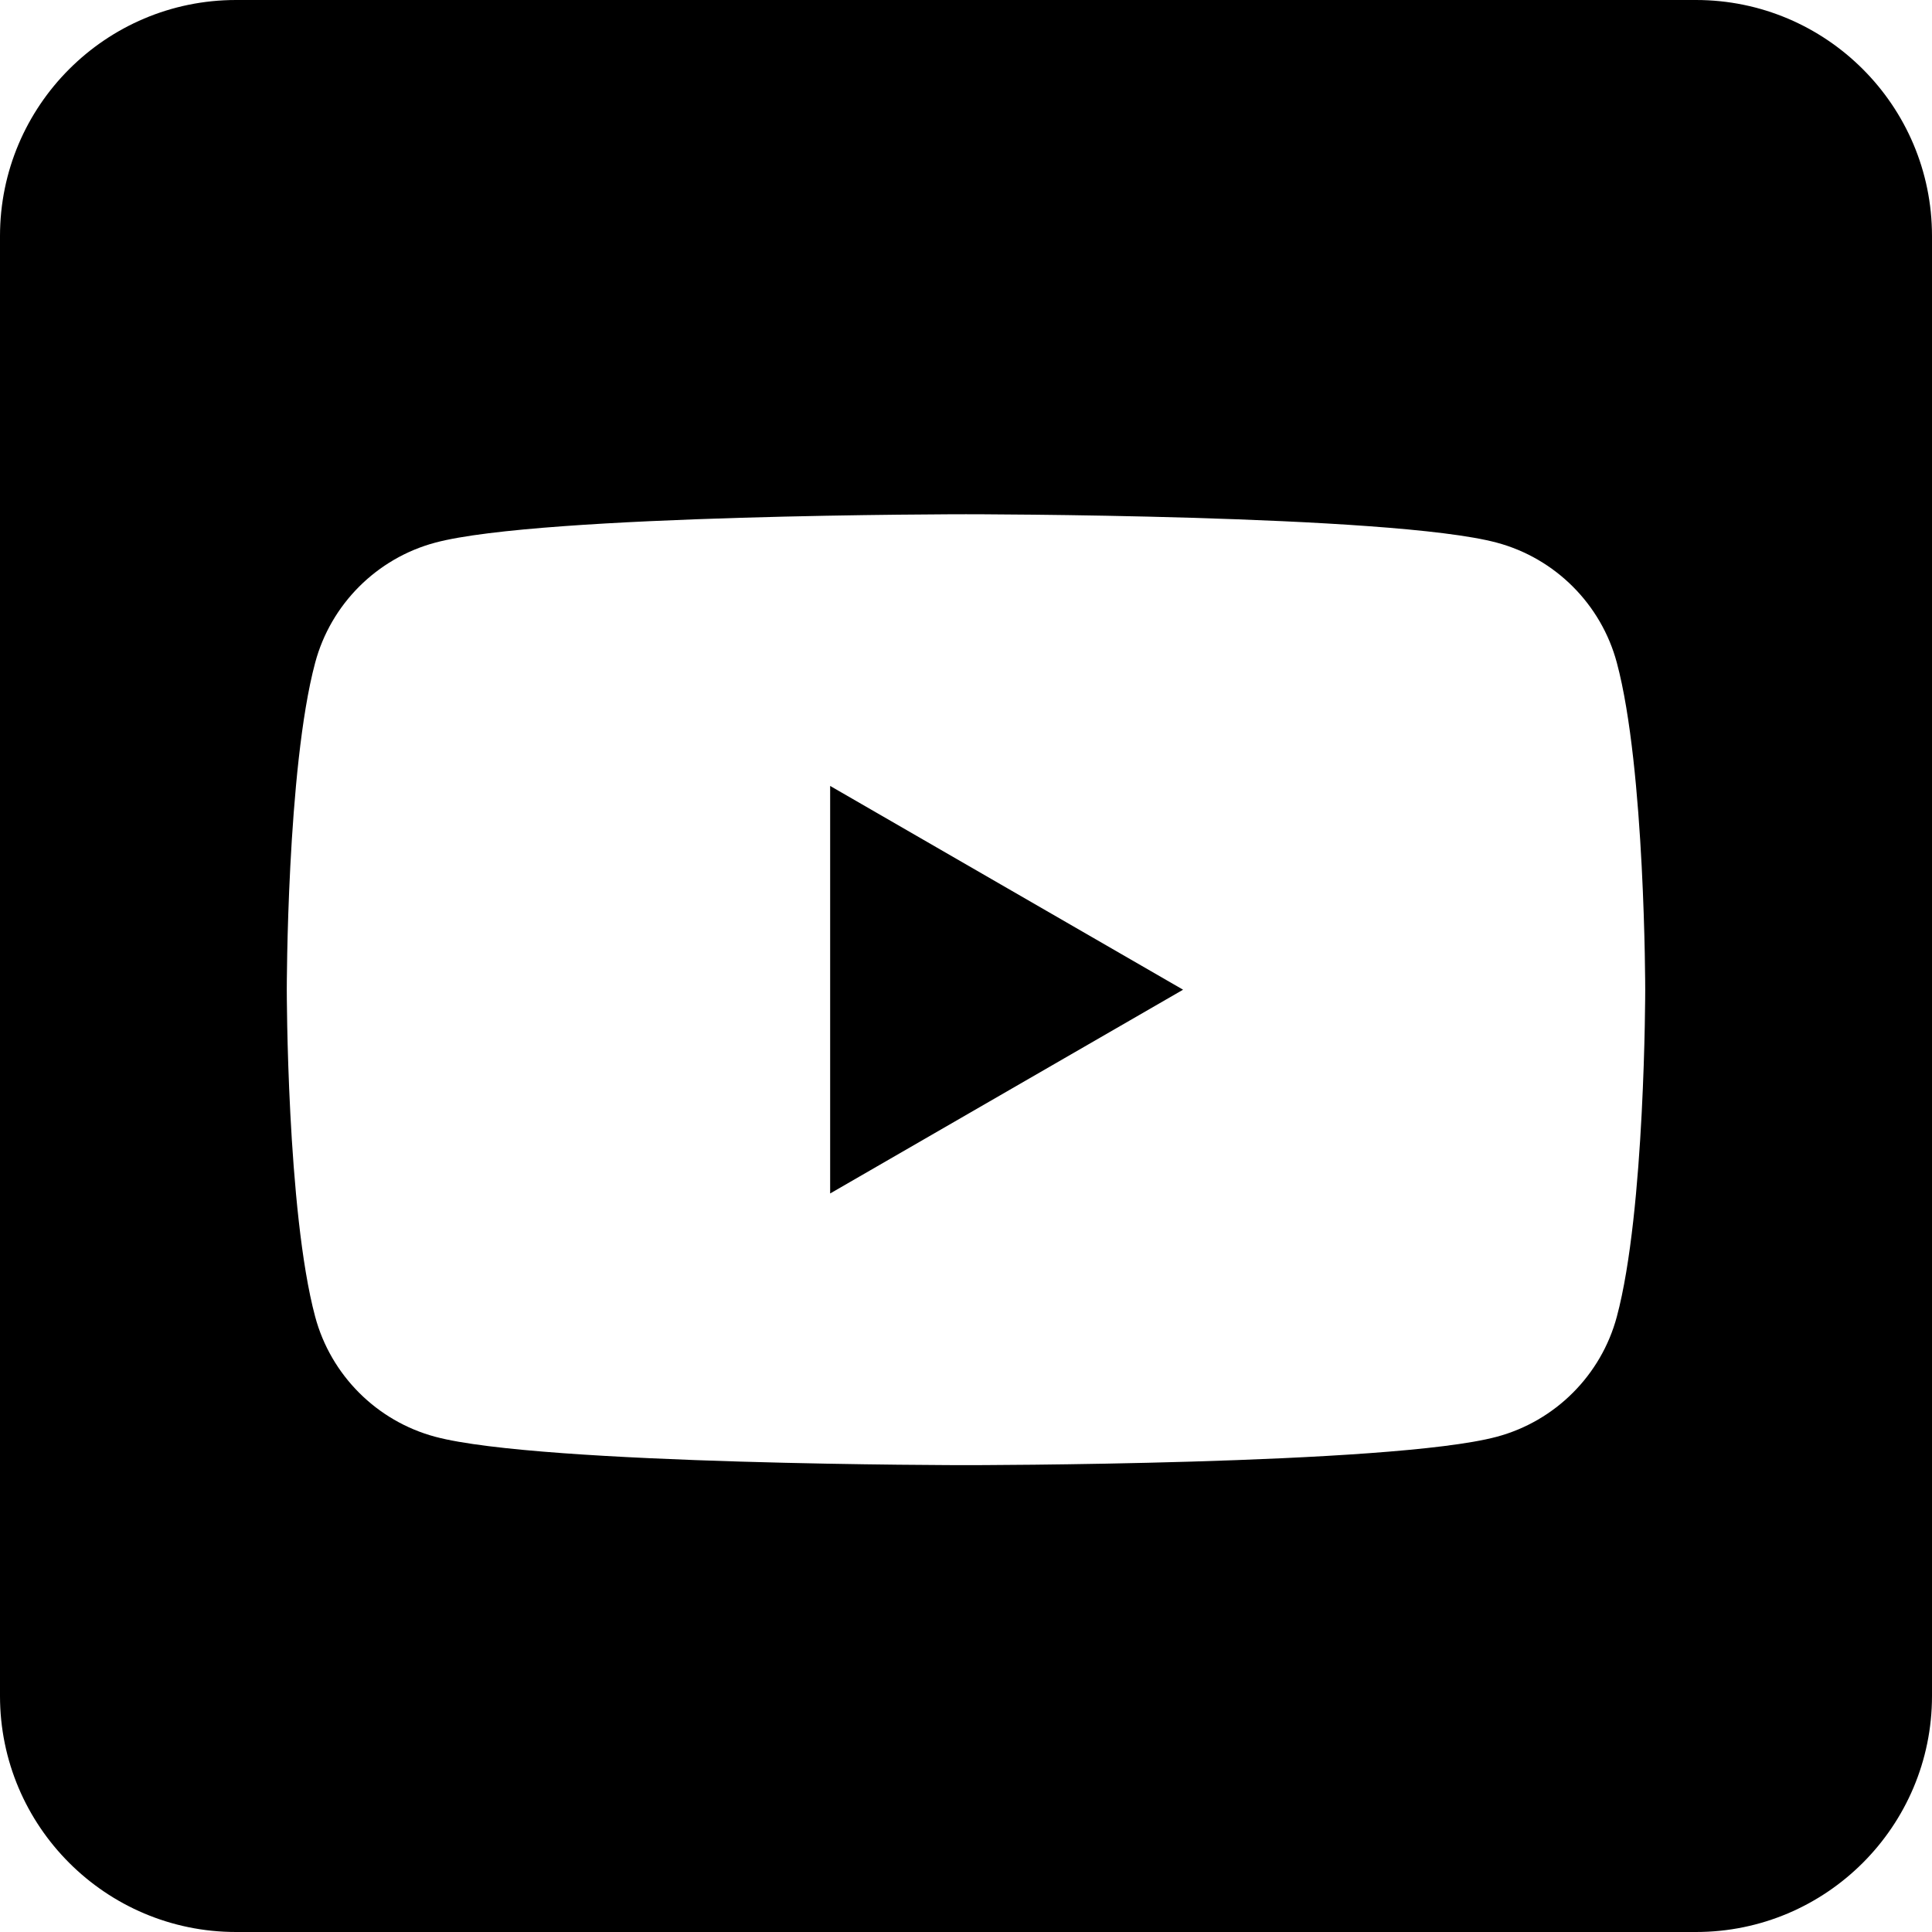
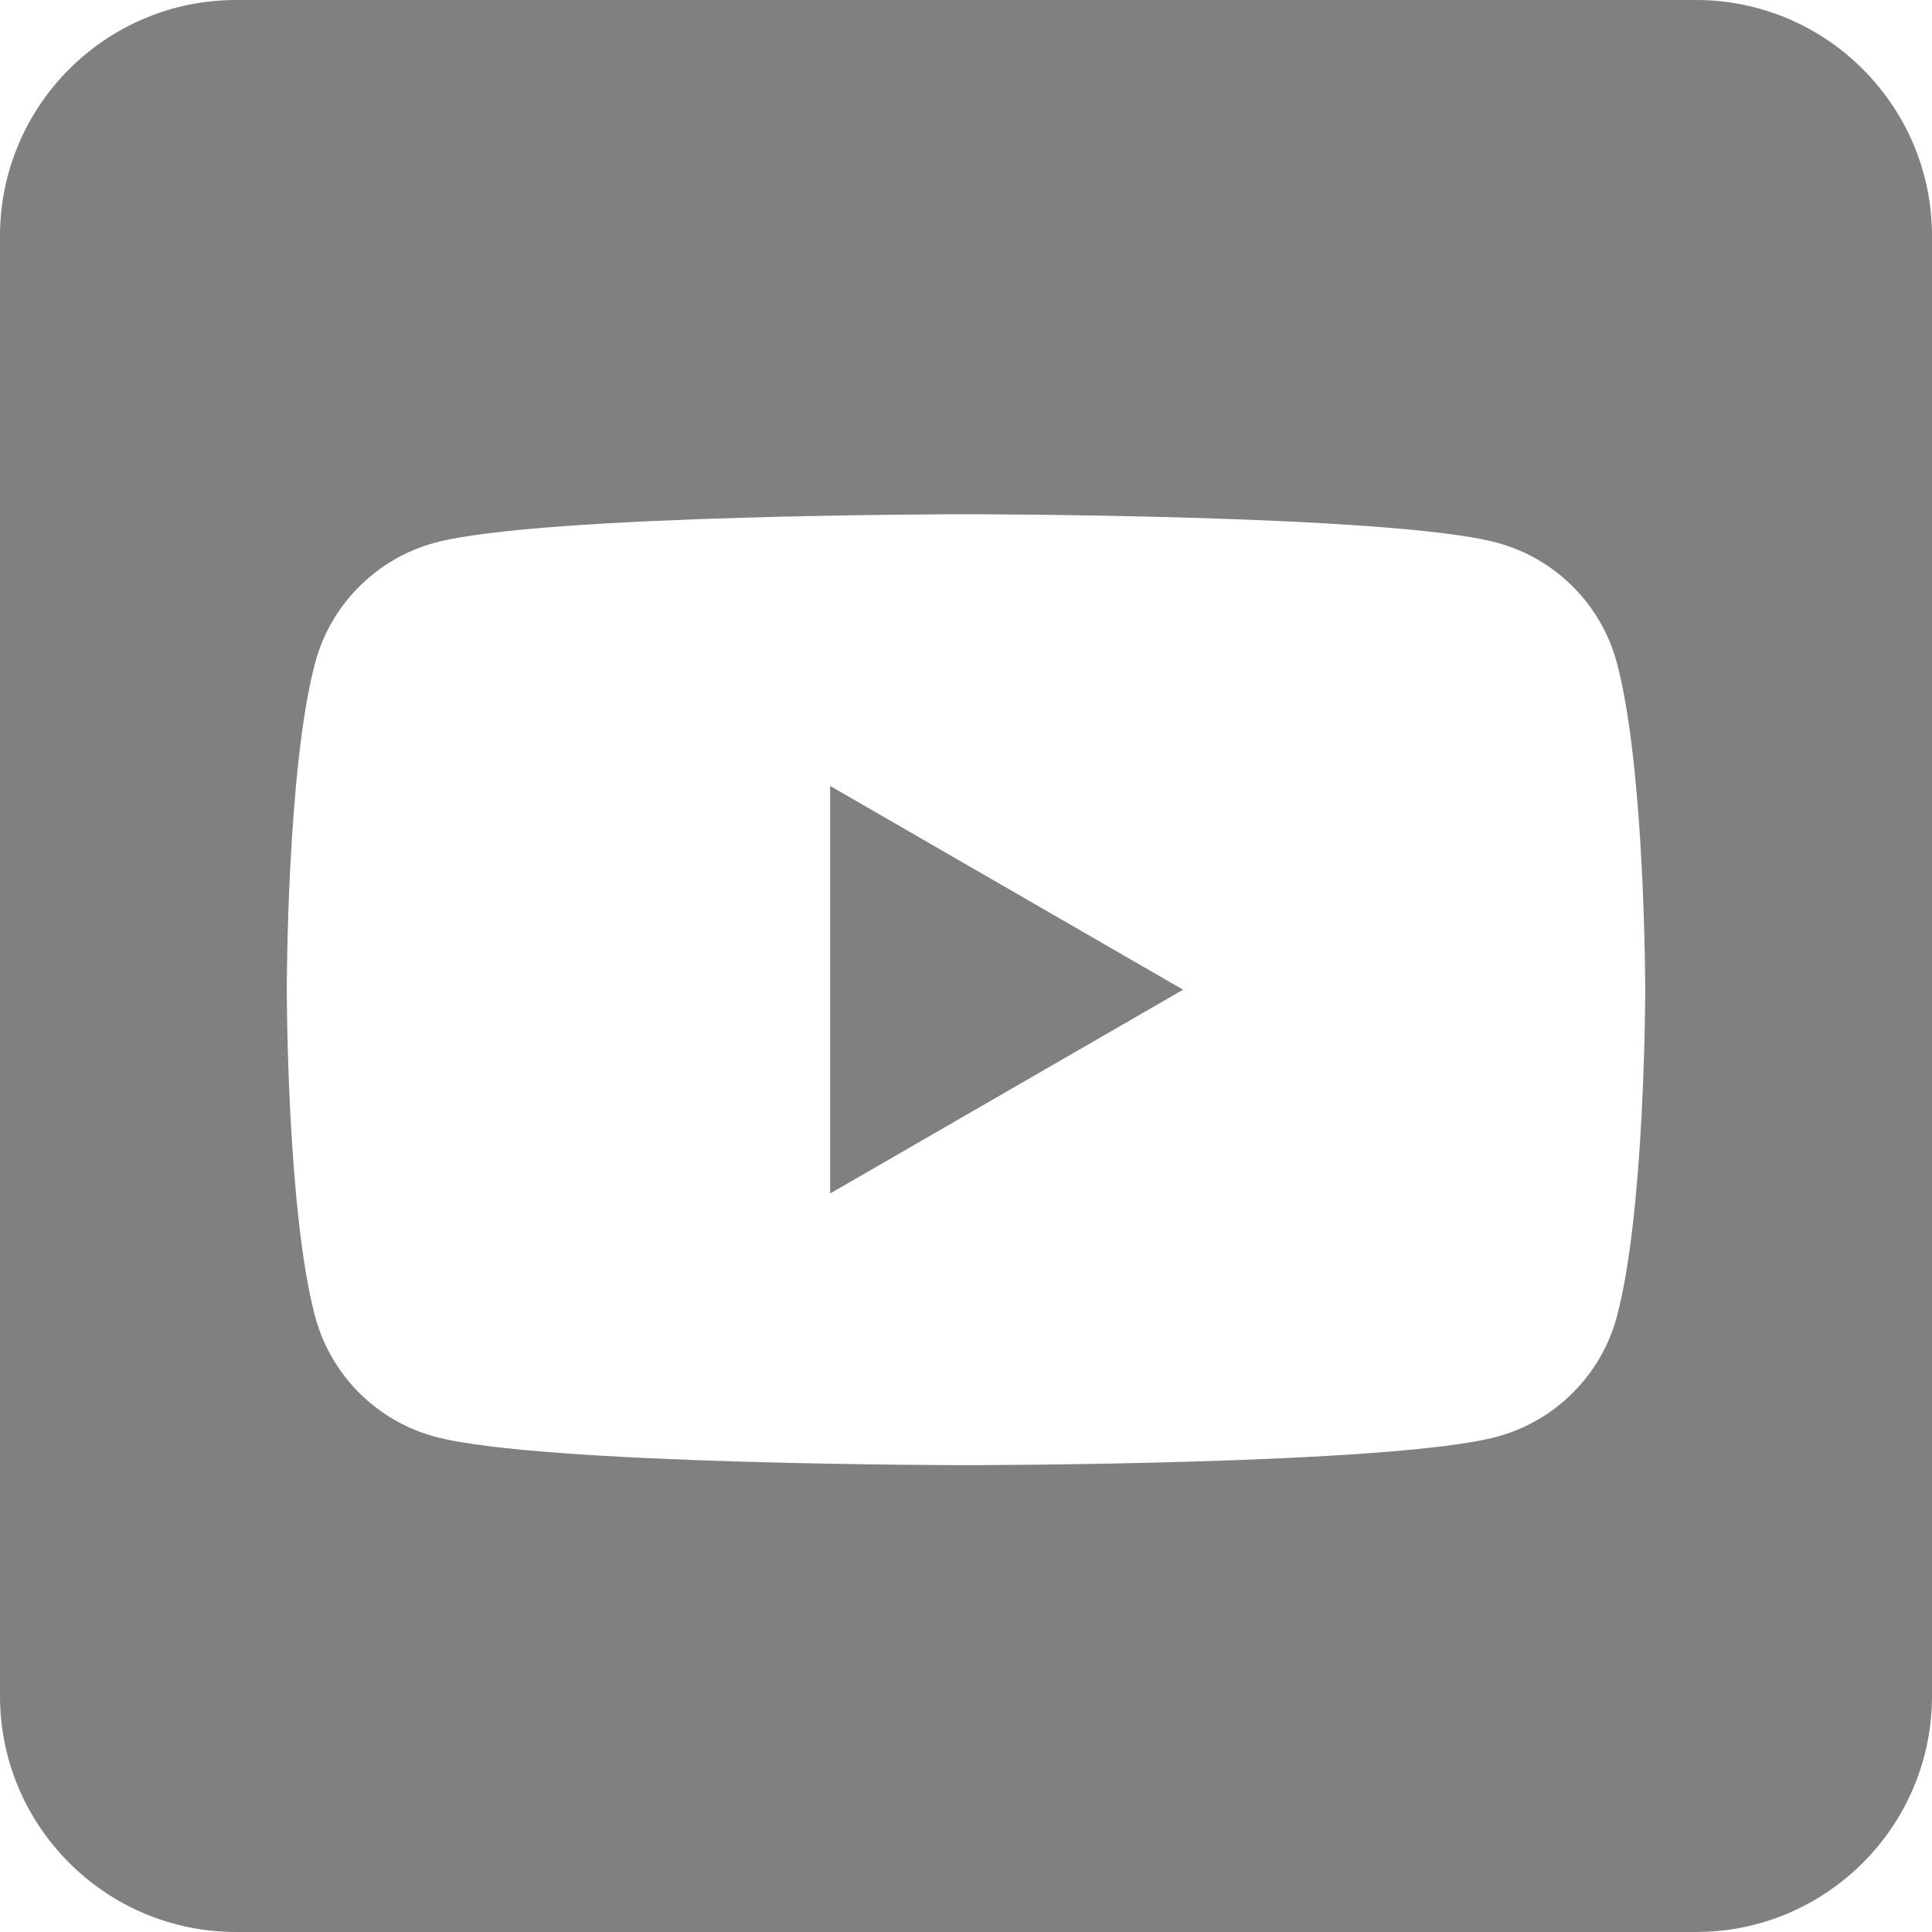
- <svg xmlns="http://www.w3.org/2000/svg" height="100%" style="fill-rule:evenodd;clip-rule:evenodd;stroke-linejoin:round;stroke-miterlimit:2;" version="1.1" viewBox="0 0 512 512" width="100%" xml:space="preserve">
+ <svg xmlns="http://www.w3.org/2000/svg" height="100%" fill="grey" style="fill-rule:evenodd;clip-rule:evenodd;stroke-linejoin:round;stroke-miterlimit:2;" version="1.1" viewBox="0 0 512 512" width="100%" xml:space="preserve">
  <path d="M449.446,0c34.525,0 62.554,28.03 62.554,62.554l0,386.892c0,34.524 -28.03,62.554 -62.554,62.554l-386.892,0c-34.524,0 -62.554,-28.03 -62.554,-62.554l0,-386.892c0,-34.524 28.029,-62.554 62.554,-62.554l386.892,0Zm-20.967,175.63c-4.139,-15.489 -16.337,-27.687 -31.826,-31.826c-28.078,-7.524 -140.653,-7.524 -140.653,-7.524c0,0 -112.575,0 -140.653,7.524c-15.486,4.139 -27.686,16.337 -31.826,31.826c-7.521,28.075 -7.521,86.652 -7.521,86.652c0,0 0,58.576 7.521,86.648c4.14,15.489 16.34,27.69 31.826,31.829c28.078,7.521 140.653,7.521 140.653,7.521c0,0 112.575,0 140.653,-7.521c15.489,-4.139 27.687,-16.34 31.826,-31.829c7.521,-28.072 7.521,-86.648 7.521,-86.648c0,0 0,-58.577 -7.521,-86.652Zm-208.481,140.653l0,-108.002l93.53,54.001l-93.53,54.001Z" />
</svg>
